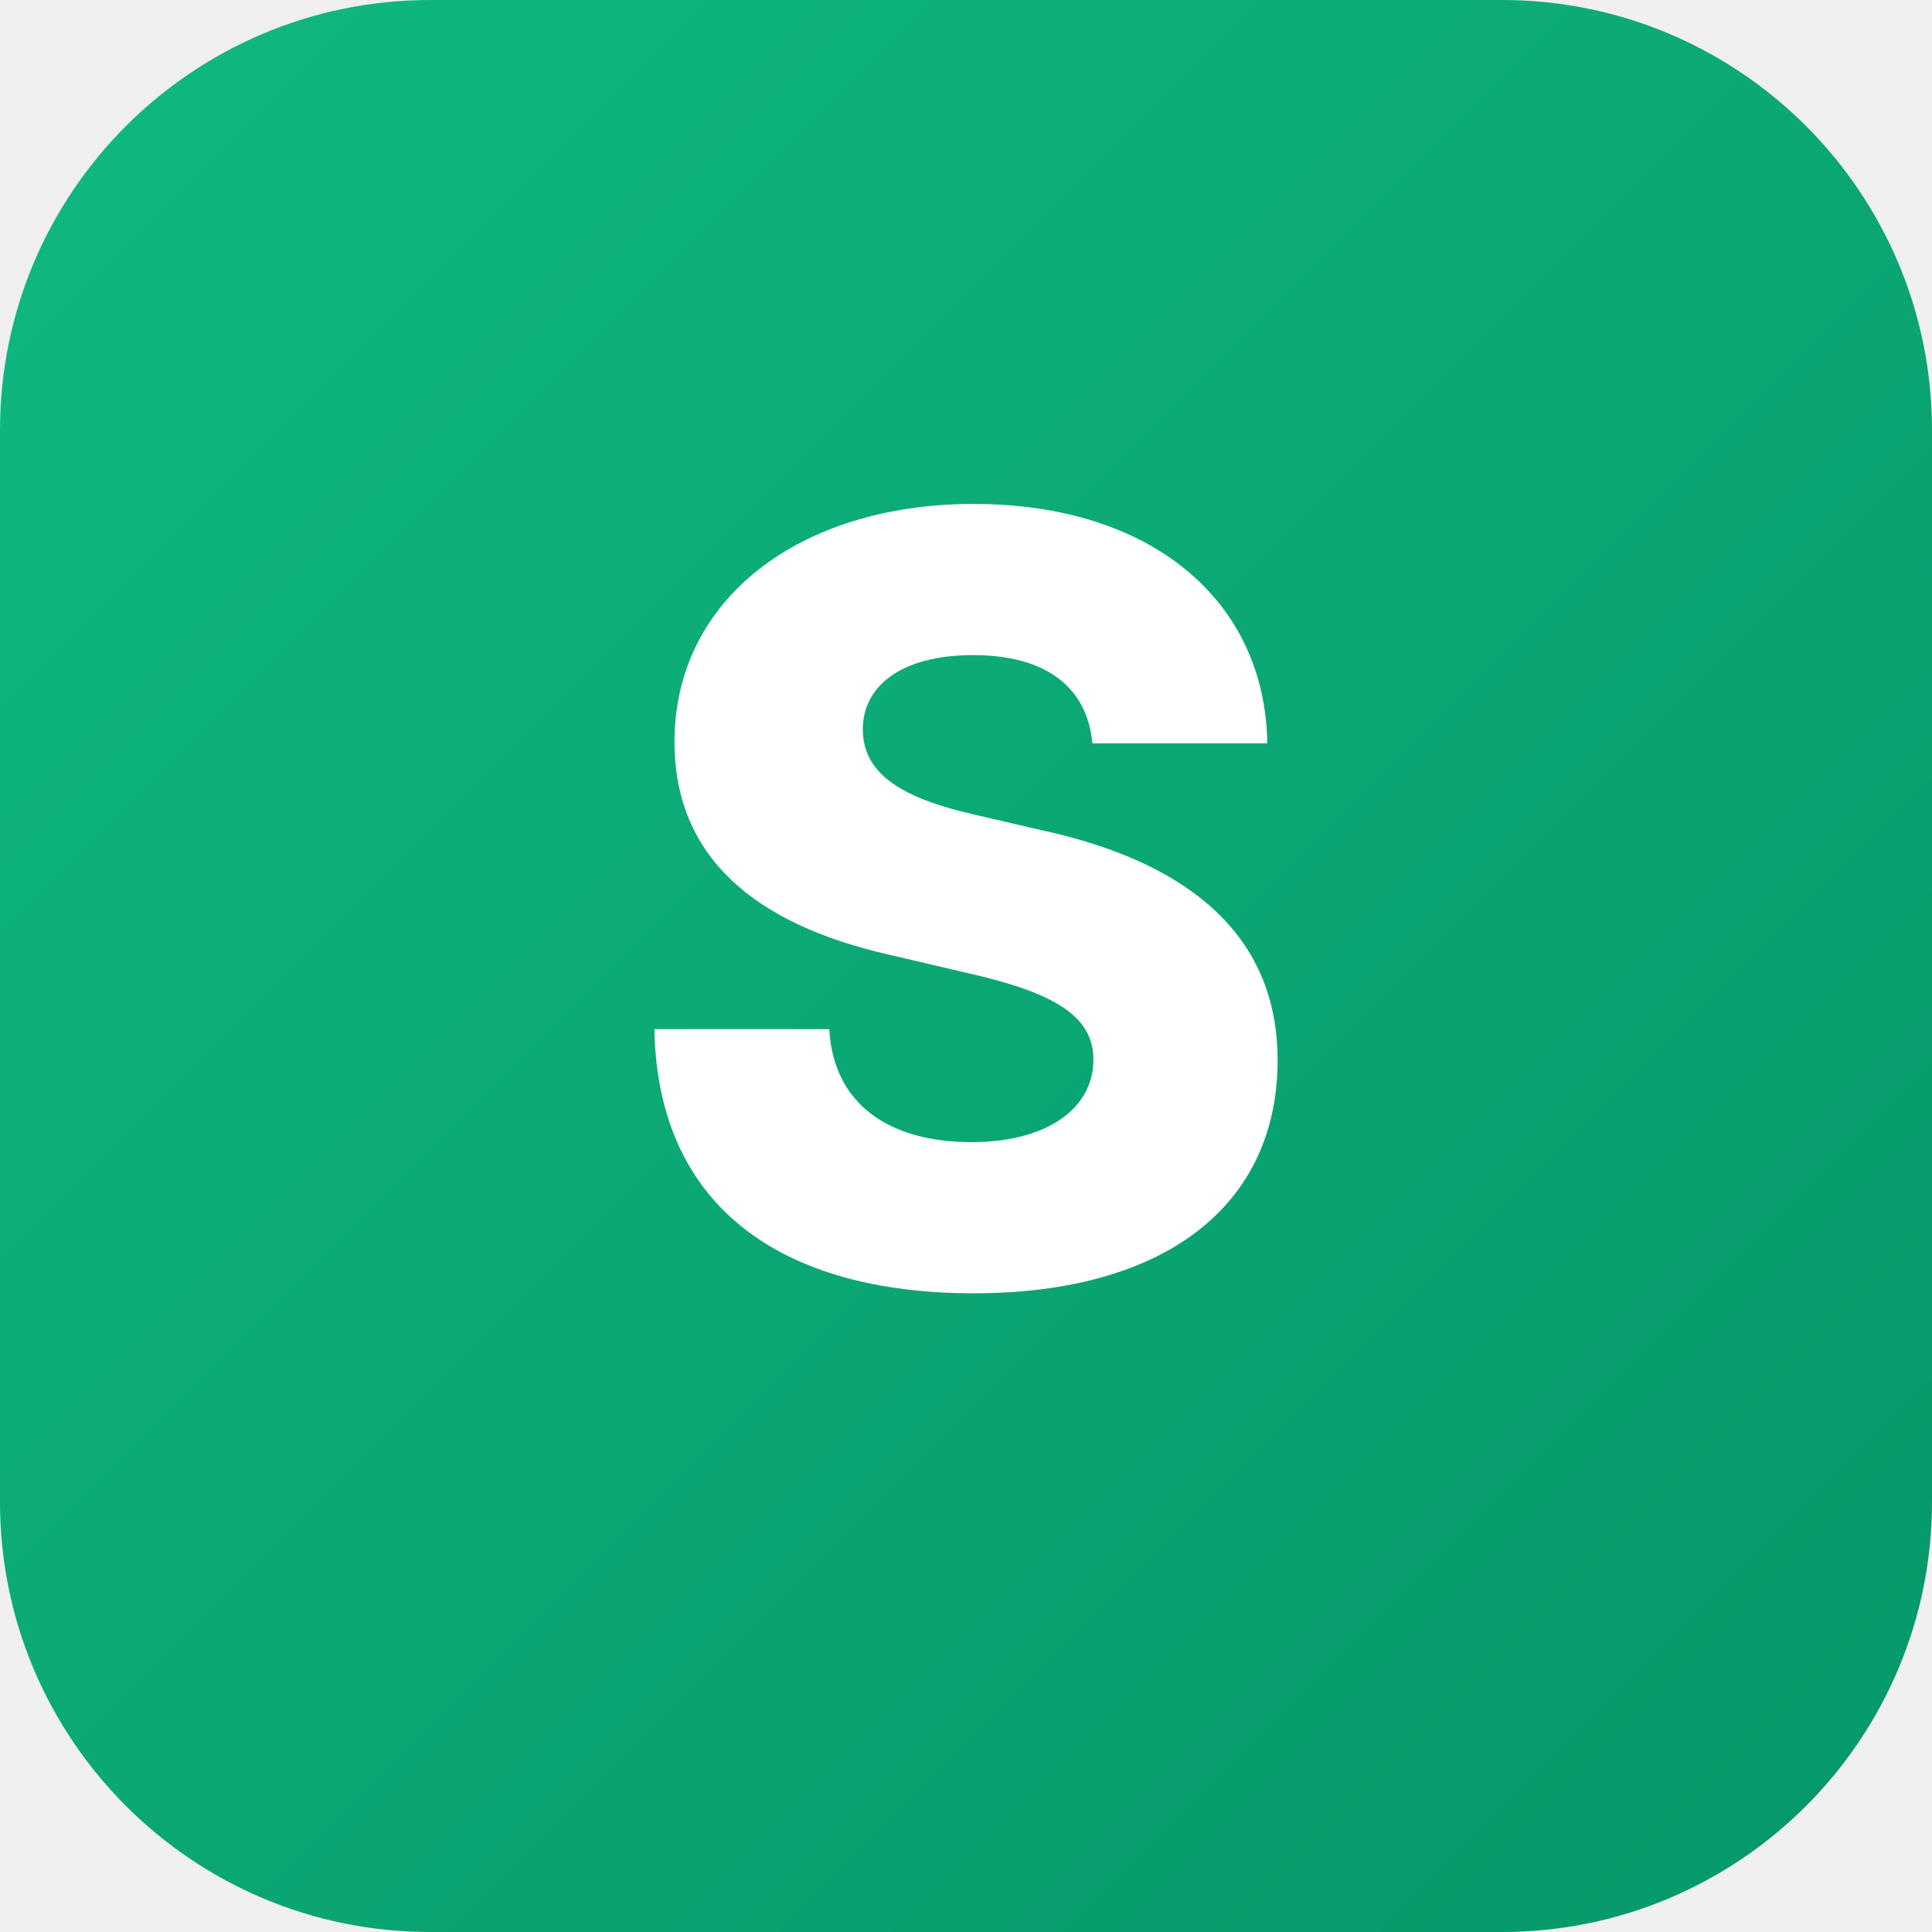
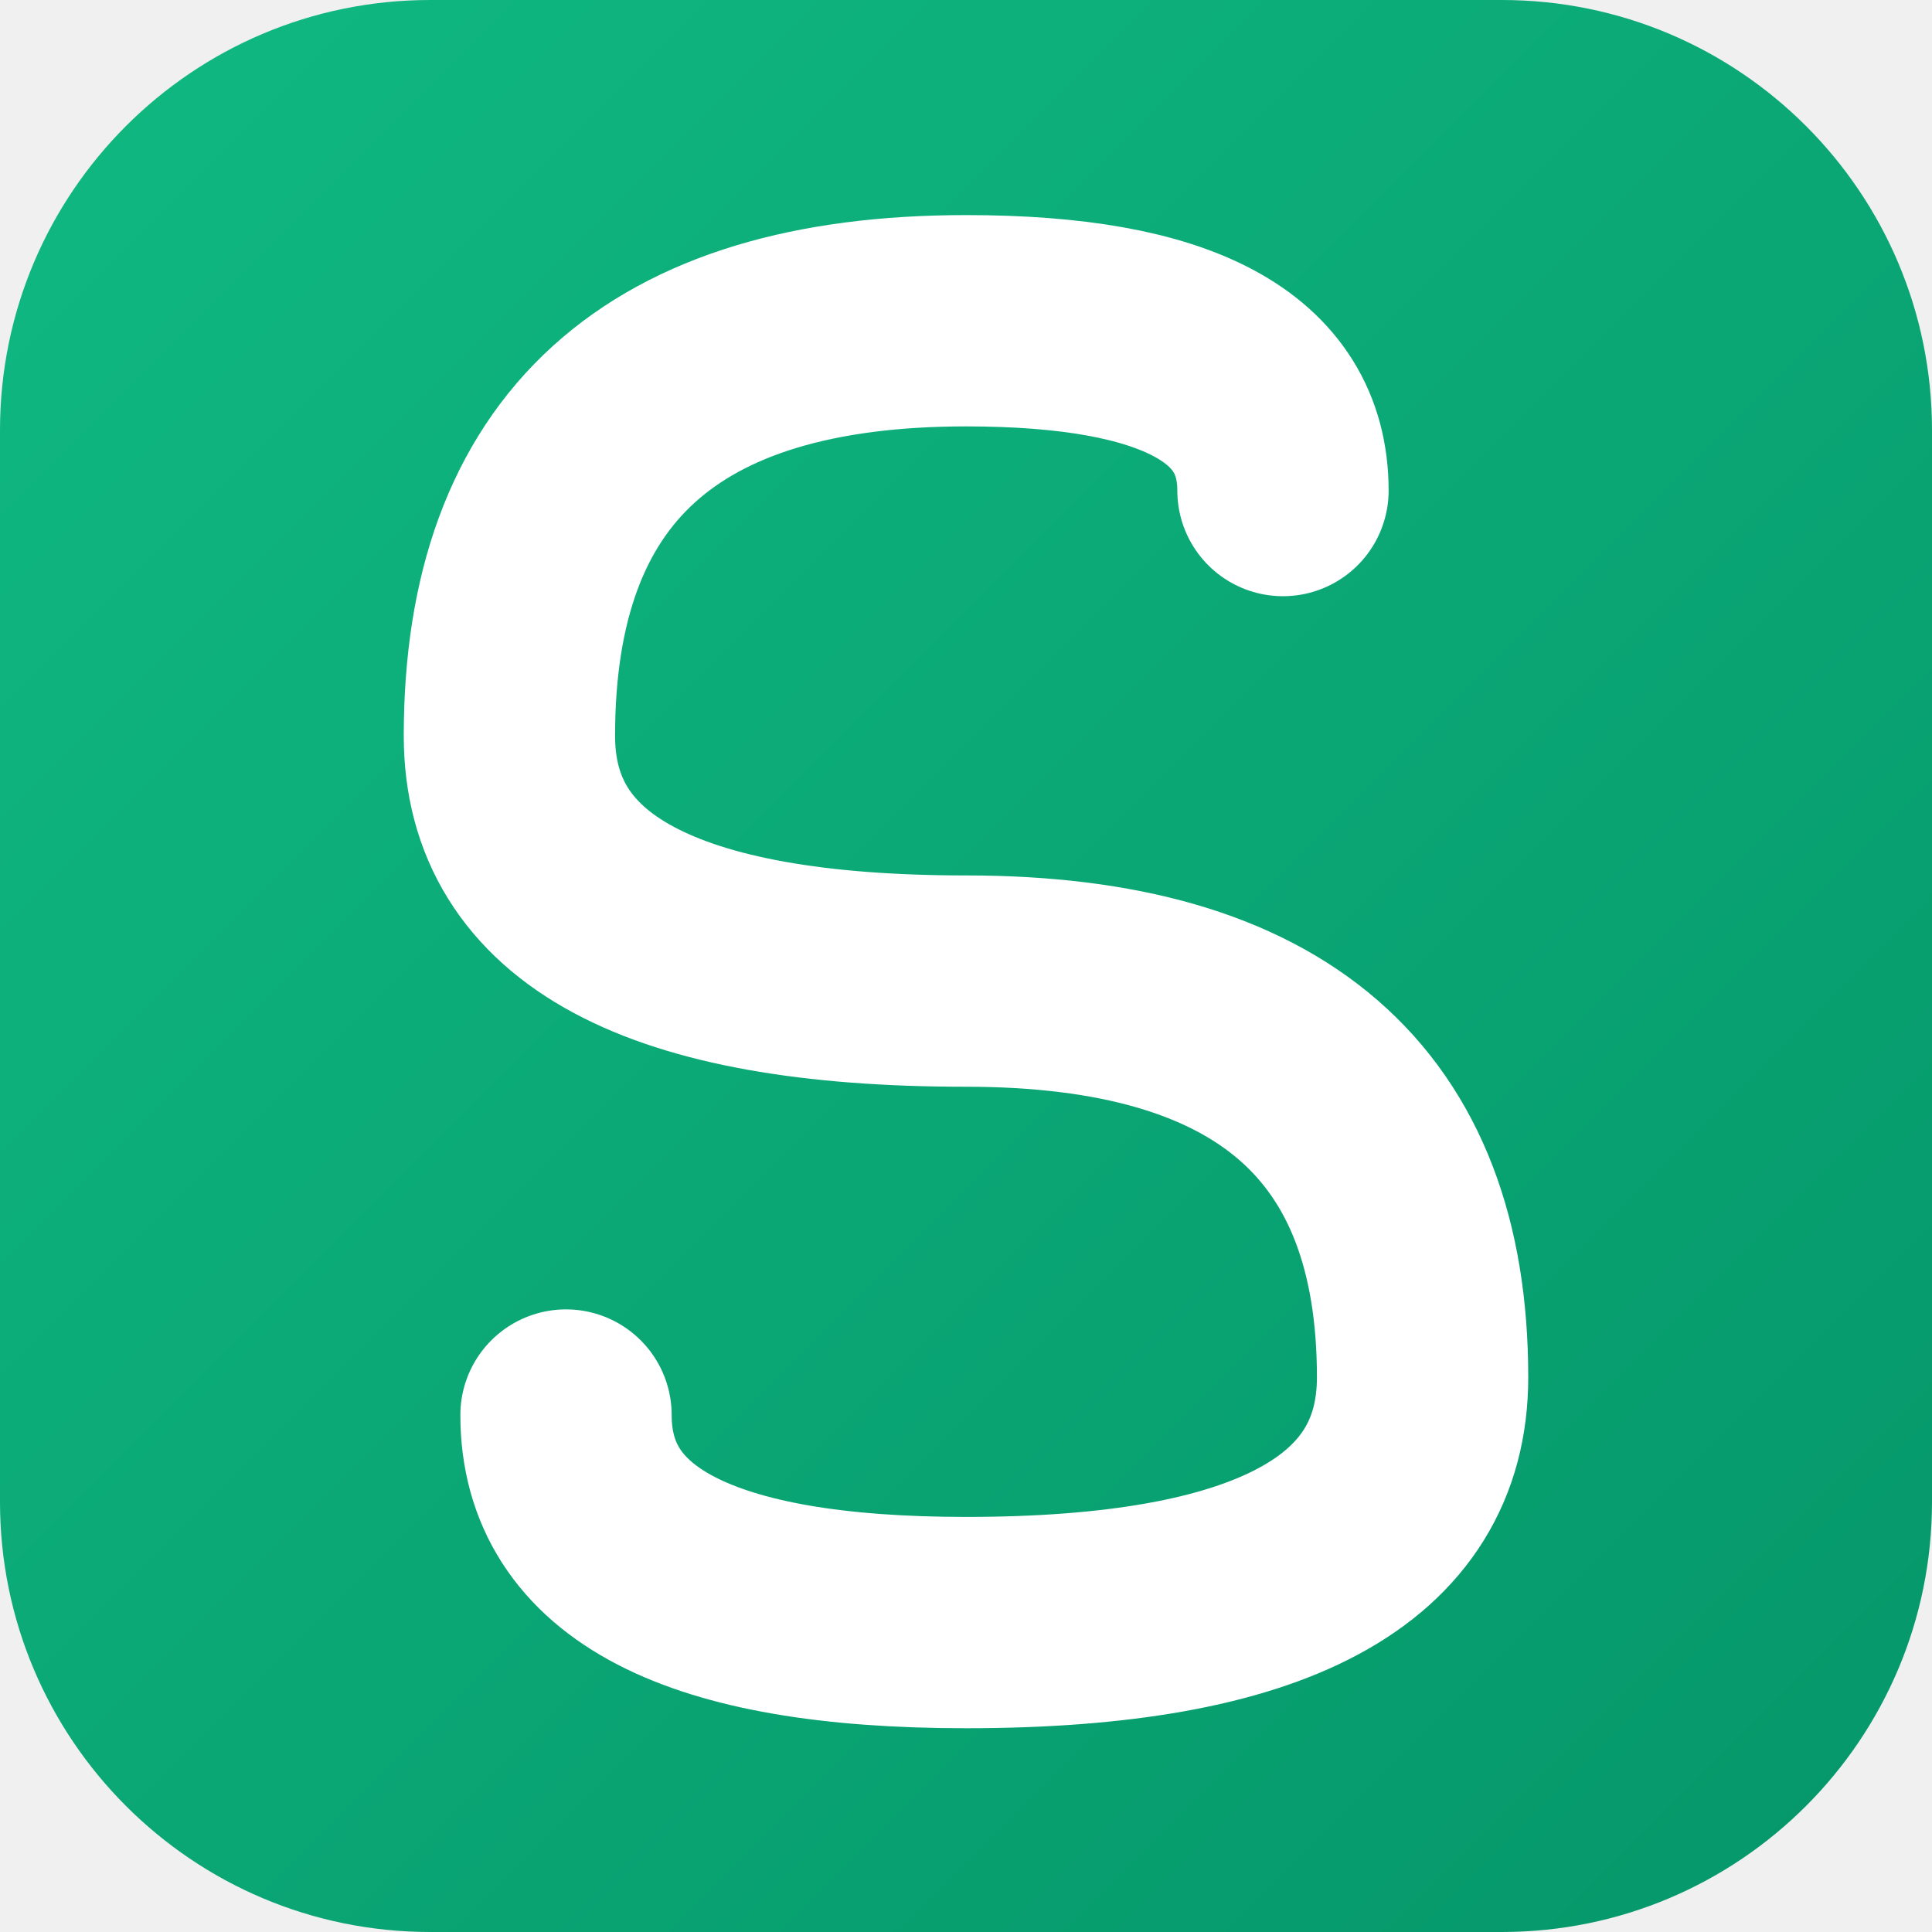
<svg xmlns="http://www.w3.org/2000/svg" viewBox="0 0 512 512">
  <defs>
    <linearGradient id="bg" x1="0%" y1="0%" x2="100%" y2="100%">
      <stop offset="0%" stop-color="#10b981" />
      <stop offset="100%" stop-color="#059669" />
    </linearGradient>
  </defs>
  <rect width="512" height="512" rx="114" fill="url(#bg)" />
-   <text x="256" y="340" font-family="Inter, -apple-system, BlinkMacSystemFont, sans-serif" font-size="280" font-weight="800" fill="white" text-anchor="middle" letter-spacing="-10">S</text>
+   <path d="M 340,130 Q 340,85 256,85 Q 135,85 135,195 Q 135,260 256,260 Q 377,260 377,365 Q 377,430 256,430 Q 150,430 150,375" fill="none" stroke="white" stroke-width="56" stroke-linecap="round" stroke-linejoin="round" />
</svg>
